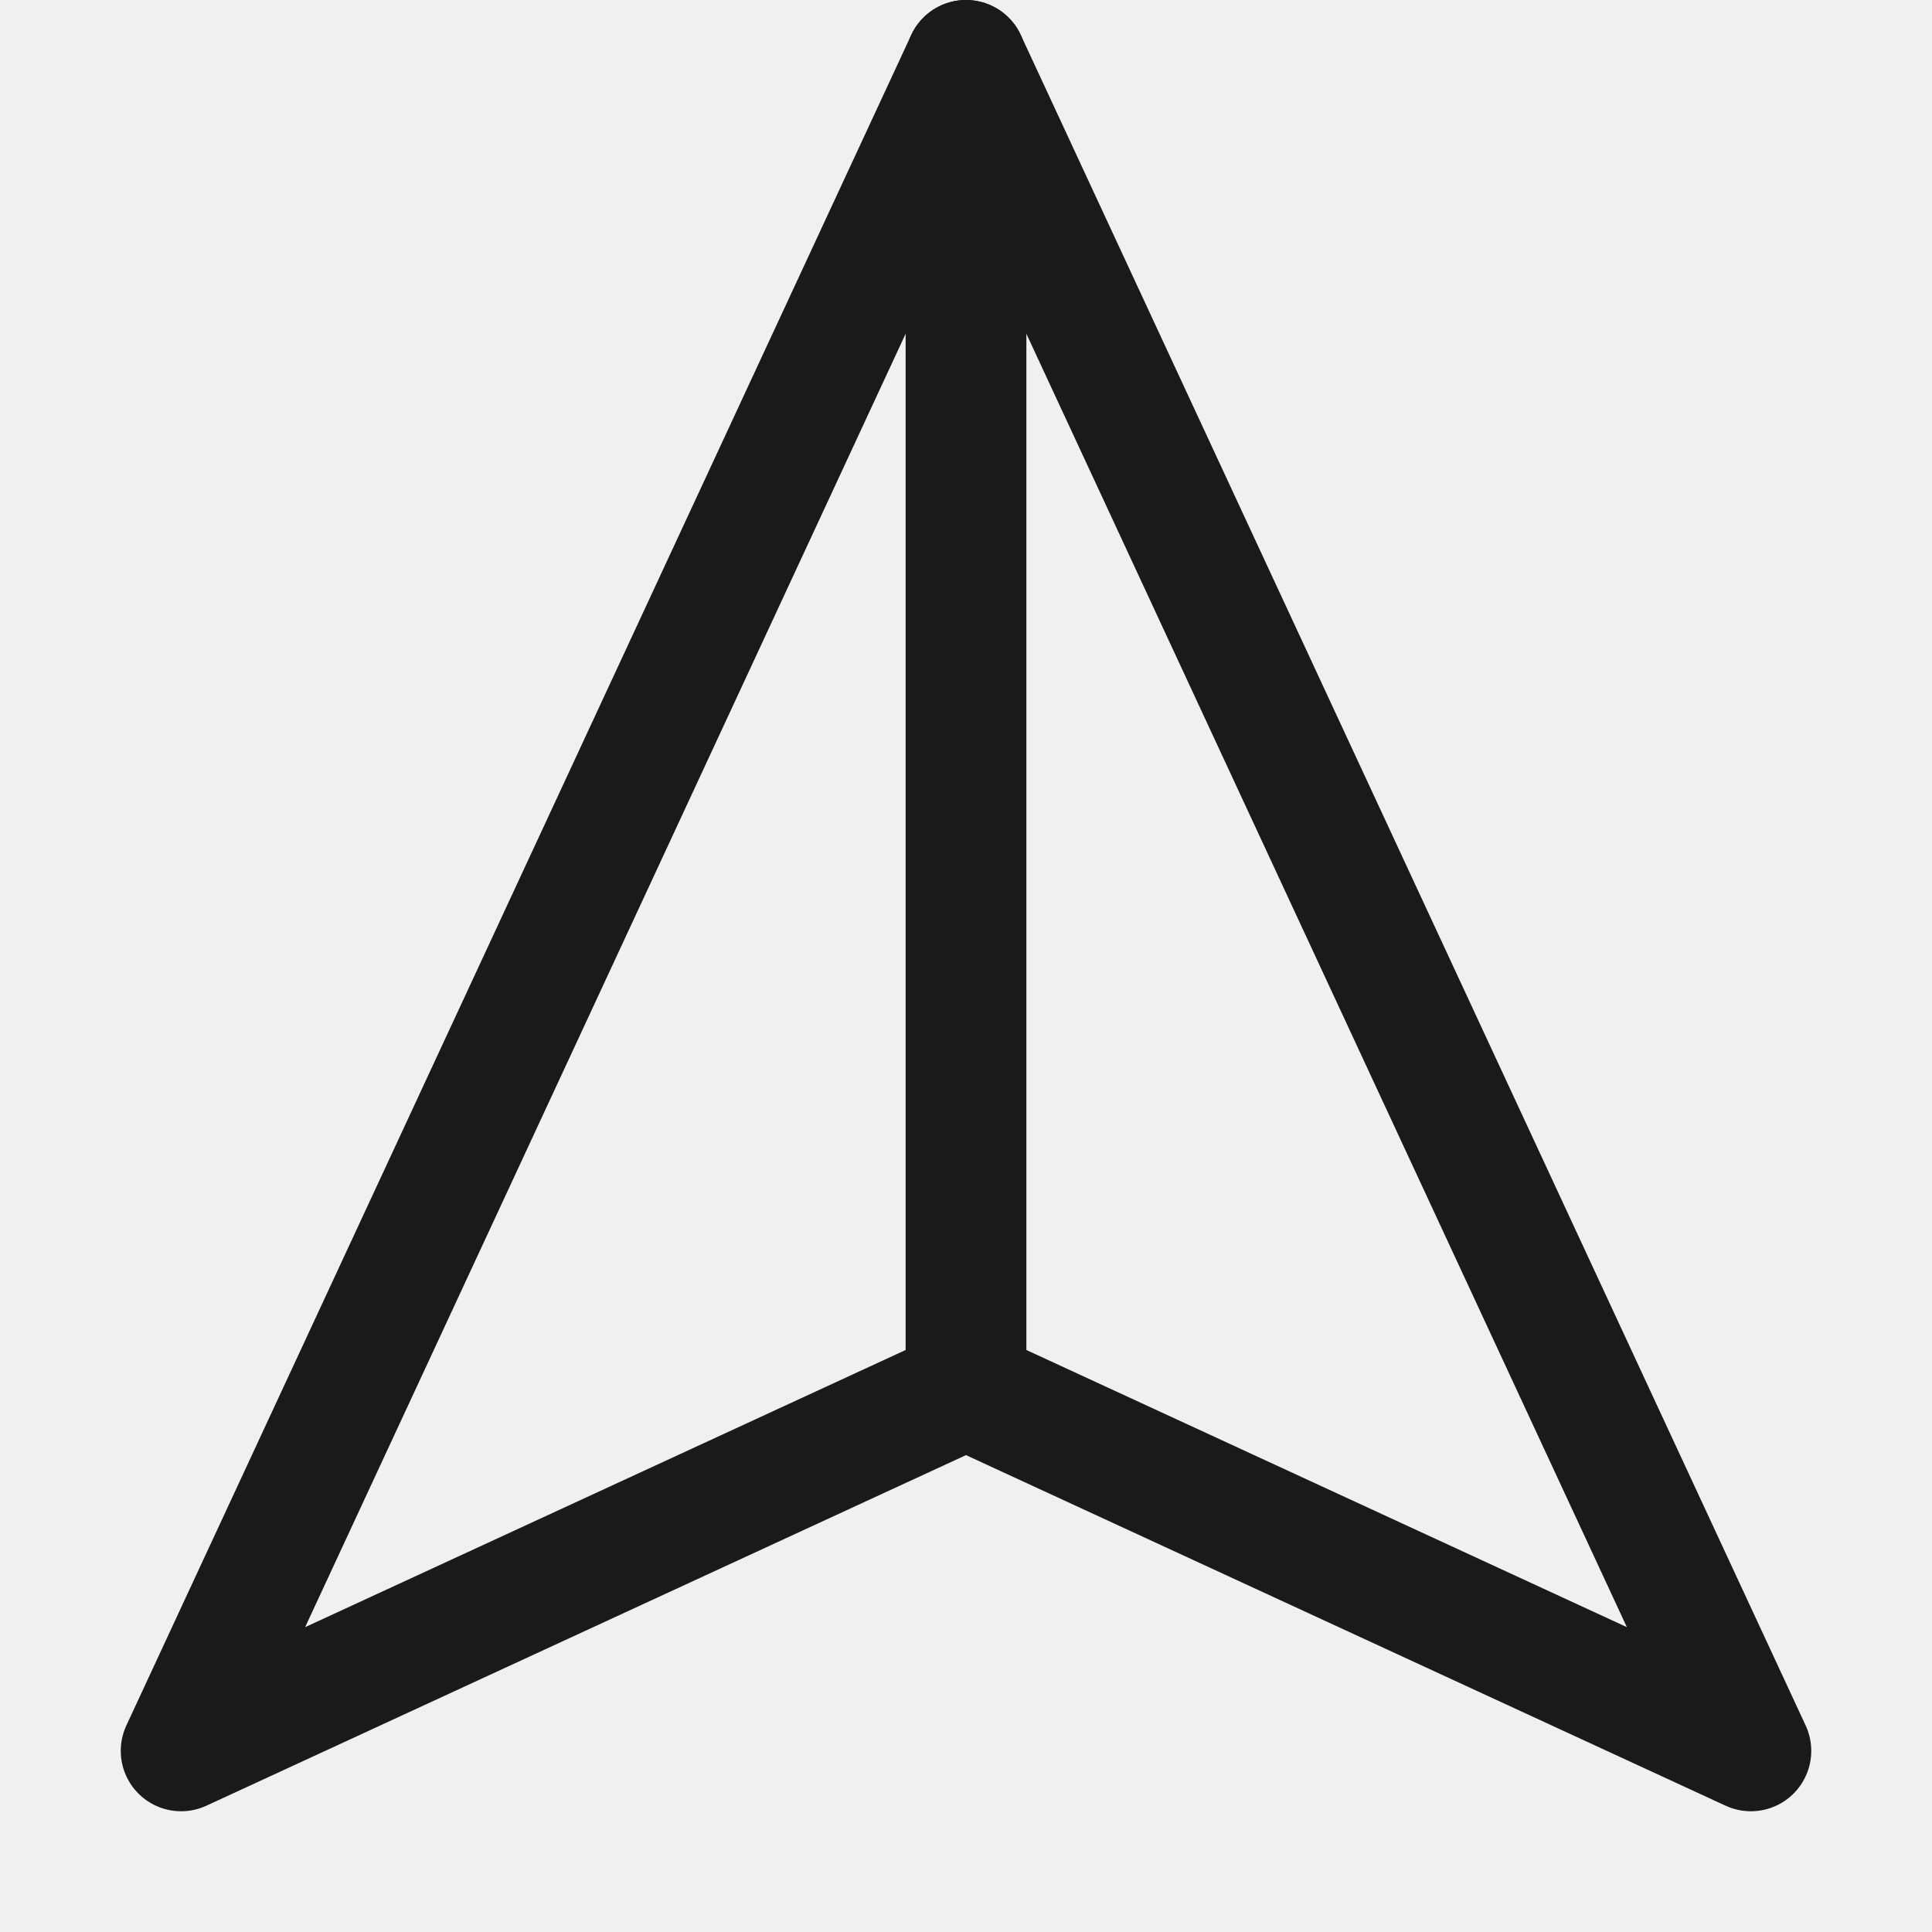
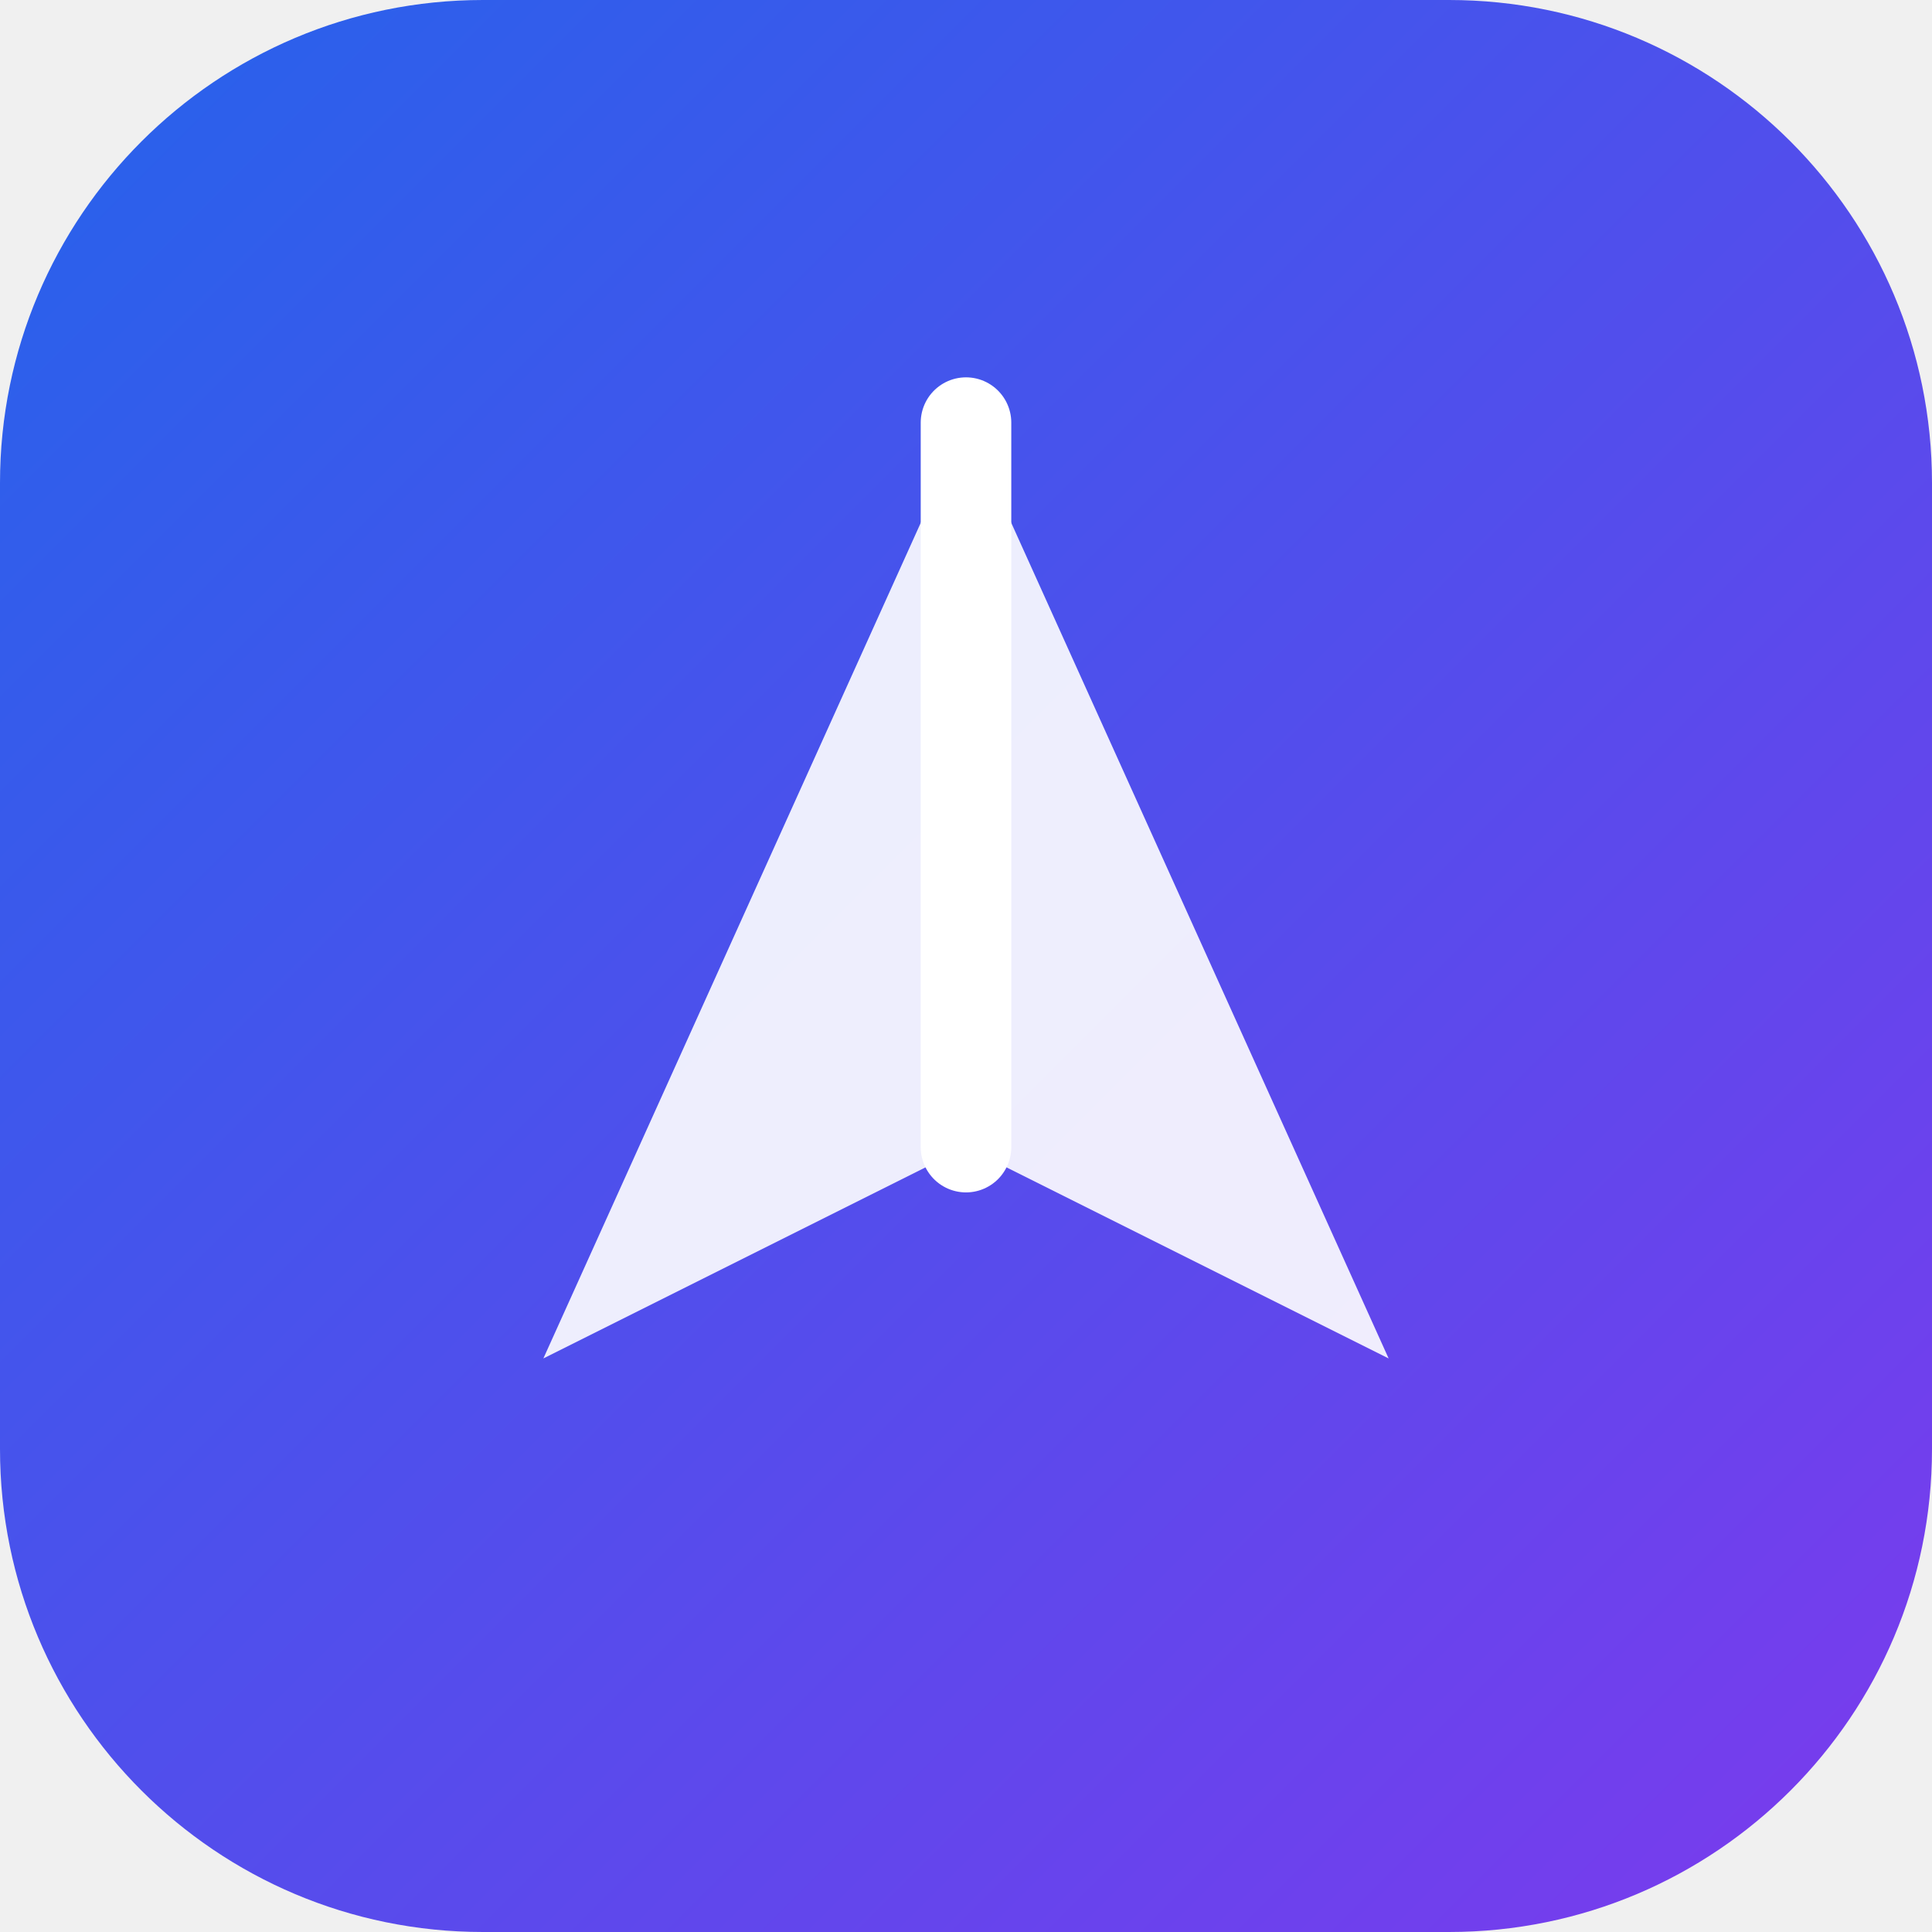
<svg xmlns="http://www.w3.org/2000/svg" viewBox="0 0 32 32" fill="none">
-   <path d="M3 29L16 1l13 28-13-6-13 6z" stroke="#1a1a1a" stroke-width="2" stroke-linejoin="round" fill="none" />
-   <path d="M16 23V1" stroke="#1a1a1a" stroke-width="2" stroke-linecap="round" />
+   <defs>
+     <linearGradient id="sf-grad" x1="0%" y1="0%" x2="100%" y2="100%">
+       <stop offset="0%" stop-color="#2563eb" />
+       <stop offset="100%" stop-color="#7c3aed" />
+     </linearGradient>
+   </defs>
+   <rect width="32" height="32" rx="8" fill="url(#sf-grad)" />
+   <path d="M9 22.5L16 7l7 15.5-7-3.5-7 3.5z" fill="white" fill-opacity="0.9" />
+   <path d="M16 19V7" stroke="white" stroke-width="1.5" stroke-linecap="round" />
</svg>
